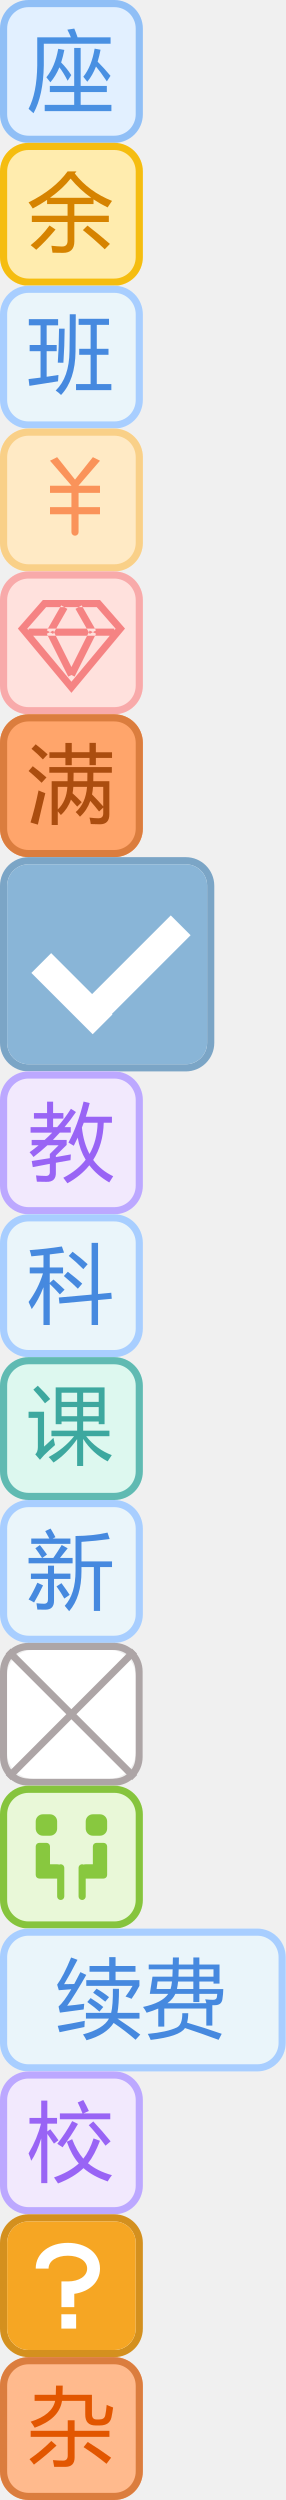
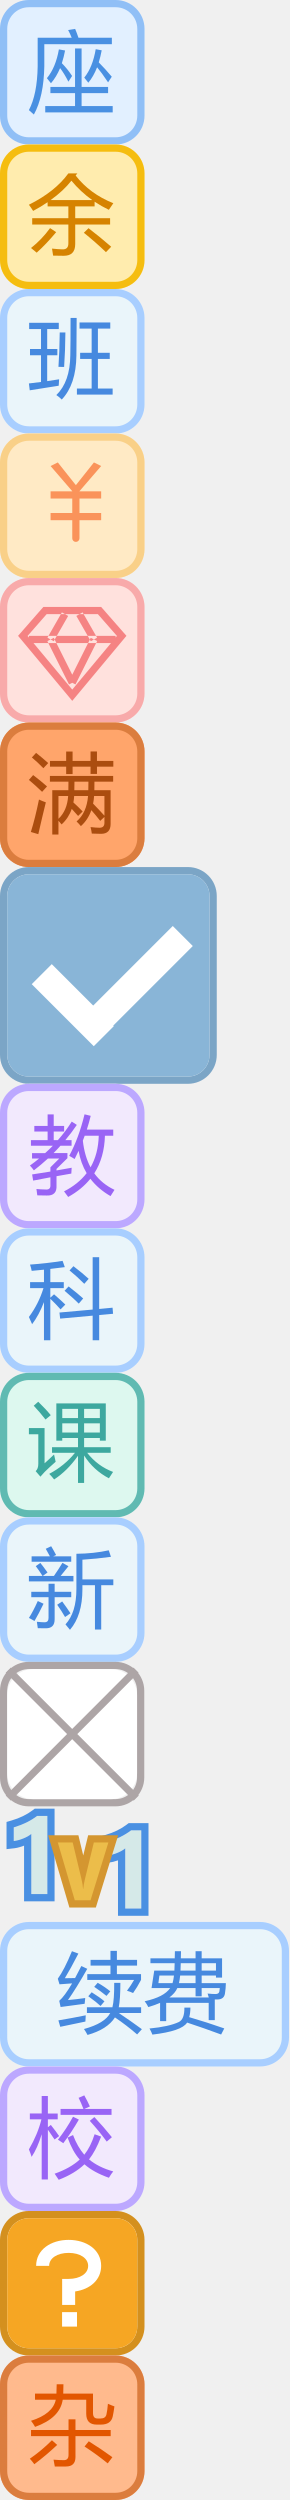
- <svg xmlns="http://www.w3.org/2000/svg" width="40" height="350" viewBox="0 0 40 350">
+ <svg xmlns="http://www.w3.org/2000/svg" width="40" height="346" viewBox="0 0 40 346">
  <svg width="20" height="20" viewBox="0 0 20 20" id="Tag-sit" y="0">
    <g fill="none" fill-rule="evenodd">
      <rect width="20" height="20" fill="#E2F0FF" rx="4" />
      <path fill="#90BFF6" fill-rule="nonzero" d="M4 1a3 3 0 0 0-3 3v12a3 3 0 0 0 3 3h12a3 3 0 0 0 3-3V4a3 3 0 0 0-3-3H4zm0-1h12a4 4 0 0 1 4 4v12a4 4 0 0 1-4 4H4a4 4 0 0 1-4-4V4a4 4 0 0 1 4-4z" />
      <path fill="#4990E2" d="M6.976 12.034h3.41V6.708h.907v5.326h3.666v.856h-3.666v1.788h4.304v.881H6.261v-.881h4.125V12.89h-3.41v-.856zm6.463-2.72c-.332.842-.728 1.545-1.214 2.132l-.562-.702c.78-.97 1.303-2.274 1.584-3.934l.83.153a16.074 16.074 0 0 1-.408 1.673c.6.6 1.2 1.265 1.8 1.98l-.51.78c-.6-.908-1.111-1.597-1.52-2.083zm-5.122.114c-.345.818-.766 1.52-1.264 2.095l-.562-.703c.817-.983 1.366-2.311 1.66-3.985l.856.154A14.762 14.762 0 0 1 8.56 8.75c.51.511.983 1.099 1.417 1.763l-.51.792c-.384-.754-.767-1.38-1.15-1.878zm7.165-4.202v.894H6.133v3.053c-.051 2.784-.524 5.007-1.443 6.68L4 15.24c.766-1.456 1.175-3.474 1.213-6.067V5.226h4.713a10.44 10.44 0 0 0-.498-1.073L10.4 4c.153.358.307.766.46 1.226h4.623z" />
    </g>
  </svg>
  <svg width="20" height="20" viewBox="0 0 20 20" id="tag-balance" y="20">
    <g fill="none" fill-rule="evenodd">
      <rect width="20" height="20" fill="#FFECAE" rx="4" />
      <path fill="#F5BD10" fill-rule="nonzero" d="M4 1a3 3 0 0 0-3 3v12a3 3 0 0 0 3 3h12a3 3 0 0 0 3-3V4a3 3 0 0 0-3-3H4zm0-1h12a4 4 0 0 1 4 4v12a4 4 0 0 1-4 4H4a4 4 0 0 1-4-4V4a4 4 0 0 1 4-4z" />
      <path fill="#D68300" d="M4.457 10.2h5.004V8.57H6.59v-.586c-.617.422-1.285.825-2.004 1.207-.164-.265-.36-.55-.586-.855C6.414 7.133 8.234 5.688 9.46 4h1.243l-.234.293c1.304 1.687 3.043 2.965 5.215 3.832-.243.336-.45.64-.621.914a16.097 16.097 0 0 1-1.97-1.125v.656H10.41v1.63h4.828v.878H10.41v2.707c0 1.078-.527 1.617-1.582 1.617-.367 0-.86-.007-1.476-.023a21.95 21.95 0 0 0-.153-.973c.586.063 1.07.098 1.453.106.54.015.809-.258.809-.82v-2.614H4.457V10.2zm5.426-5.192C9.133 5.96 8.172 6.855 7 7.69h5.766a14.907 14.907 0 0 1-2.883-2.683zm2.367 6.574a63.366 63.366 0 0 1 3.14 2.566l-.726.75a46.632 46.632 0 0 0-3.059-2.683l.645-.633zm-5.32-.012l.843.563c-.953 1.14-1.851 2.086-2.695 2.836-.219-.196-.48-.41-.785-.645.992-.781 1.871-1.699 2.637-2.754z" />
    </g>
  </svg>
  <svg width="20" height="20" viewBox="0 0 20 20" id="tag-class" y="40">
    <g fill="none" fill-rule="evenodd">
      <rect width="20" height="20" fill="#EAF5FA" rx="4" />
      <path fill="#A8CEFF" fill-rule="nonzero" d="M4 1a3 3 0 0 0-3 3v12a3 3 0 0 0 3 3h12a3 3 0 0 0 3-3V4a3 3 0 0 0-3-3H4zm0-1h12a4 4 0 0 1 4 4v12a4 4 0 0 1-4 4H4a4 4 0 0 1-4-4V4a4 4 0 0 1 4-4z" />
      <path fill="#4689DF" d="M10.645 13.773h2.039V9.672H11.09v-.844h1.594V5.477h-1.676v-.844h4.254v.844H13.55v3.351h1.64v.844h-1.64v4.101h2.039v.844h-4.945v-.844zM4 13.07c.55-.062 1.11-.13 1.676-.205V9.168H4.152v-.867h1.524V5.547h-1.64V4.68h4.1v.867H6.532V8.3h1.407v.867H6.53v3.58c.543-.078 1.094-.162 1.653-.252-.032.313-.051.61-.059.89-1.188.18-2.523.391-4.008.634L4 13.07zM9.766 4h.843c0 1.89-.011 3.629-.035 5.215-.031 2.664-.707 4.691-2.027 6.082a4.802 4.802 0 0 0-.75-.621c1.266-1.219 1.91-3.059 1.933-5.52.024-1.062.036-2.781.036-5.156zm-1.5 2.016h.785a76.34 76.34 0 0 1-.176 4.77 27.532 27.532 0 0 0-.785-.013c.101-1.375.16-2.96.176-4.757z" />
    </g>
  </svg>
  <svg width="20" height="20" viewBox="0 0 20 20" id="tag-currency" y="60">
    <g fill="none" fill-rule="evenodd">
      <rect width="20" height="20" fill="#FFEAC5" rx="4" />
      <path fill="#F9D088" fill-rule="nonzero" d="M4 1a3 3 0 0 0-3 3v12a3 3 0 0 0 3 3h12a3 3 0 0 0 3-3V4a3 3 0 0 0-3-3H4zm0-1h12a4 4 0 0 1 4 4v12a4 4 0 0 1-4 4H4a4 4 0 0 1-4-4V4a4 4 0 0 1 4-4z" />
      <path fill="#FA935A" d="M10.017 8H7v1h3v2H7v1h3v2.5a.5.5 0 1 0 1 0V12h3v-1h-3V9h3V8h-3.017L14 4.5 13 4l-2.5 3.146L8 4l-1 .5L10.017 8z" />
    </g>
  </svg>
  <svg width="20" height="20" viewBox="0 0 20 20" id="tag-diamond" y="80">
    <g fill="none" fill-rule="evenodd">
      <rect width="20" height="20" fill="#FFE1DD" rx="4" />
      <path fill="#F8AAAA" fill-rule="nonzero" d="M4 1a3 3 0 0 0-3 3v12a3 3 0 0 0 3 3h12a3 3 0 0 0 3-3V4a3 3 0 0 0-3-3H4zm0-1h12a4 4 0 0 1 4 4v12a4 4 0 0 1-4 4H4a4 4 0 0 1-4-4V4a4 4 0 0 1 4-4z" />
      <path fill="#F58383" fill-rule="nonzero" d="M6 4h8l3.5 4-7.5 9-7.5-9L6 4zm4 11.438l6.185-7.422L13.546 5H6.454l-2.64 3.016L10 15.438zM4 8h12v1H4V8zm6.447 6.276l-3-6-.894.448 3 6 .894-.448zM8.566 4.752l-2 3.5.868.496 2-3.5-.868-.496zm2 .496l2 3.5.868-.496-2-3.5-.868.496zm-.119 9.476l3-6-.894-.448-3 6 .894.448z" />
    </g>
  </svg>
  <svg width="20" height="20" viewBox="0 0 20 20" id="tag-full" y="100">
    <g fill="none" fill-rule="evenodd">
      <rect width="20" height="20" fill="#FFA56B" rx="4" />
      <path fill="#DB7D3E" fill-rule="nonzero" d="M4 1a3 3 0 0 0-3 3v12a3 3 0 0 0 3 3h12a3 3 0 0 0 3-3V4a3 3 0 0 0-3-3H4zm0-1h12a4 4 0 0 1 4 4v12a4 4 0 0 1-4 4H4a4 4 0 0 1-4-4V4a4 4 0 0 1 4-4z" />
      <path fill="#AB4D0F" d="M6.906 7.387h8.754v.797h-2.59c0 .402-.004.796-.011 1.183h2.25v4.664c0 .914-.442 1.371-1.325 1.371-.382 0-.808-.011-1.277-.035a7.65 7.65 0 0 0-.176-.902c.508.062.922.094 1.242.094.454 0 .68-.227.68-.68v-.815l-.586.545a29.944 29.944 0 0 0-1.224-1.482c-.309.887-.791 1.623-1.448 2.209a7.4 7.4 0 0 0-.597-.645c.933-.804 1.463-1.98 1.588-3.527h-1.922c-.016.313-.051.611-.106.897.438.394.865.81 1.283 1.248-.07.062-.28.27-.632.62a38.73 38.73 0 0 0-.88-.984 5.035 5.035 0 0 1-1.406 2.157c-.132-.16-.277-.332-.433-.516v1.91h-.856V9.367h2.227c.008-.406.012-.8.012-1.183H6.906v-.797zm.012-2.074h2.238V4.011h.89v1.3h2.485V4h.89v1.313h2.263v.796h-2.262v1.008h-.89V6.11h-2.485v1.02h-.89v-1.02H6.917v-.796zm-1.523 5.343c.328.157.644.285.949.387-.344 1.39-.692 2.86-1.043 4.406l-1.031-.304c.39-1.235.765-2.73 1.125-4.489zm2.695 2.666c.805-.754 1.252-1.806 1.342-3.158H8.09v3.158zm6.363-3.158h-1.43c-.023.371-.07.725-.14 1.06a52.264 52.264 0 0 1 1.57 1.67v-2.73zM4.586 7.27a31.66 31.66 0 0 1 1.922 1.57l-.68.75A37.984 37.984 0 0 0 4 7.938l.586-.668zm5.701 2.097h1.934c.008-.367.013-.762.017-1.183h-1.933c-.004.34-.01.734-.018 1.183zM4.997 4.2c.538.422 1.097.89 1.675 1.406-.242.25-.465.489-.668.715A18.851 18.851 0 0 0 4.41 4.832l.586-.633z" />
    </g>
  </svg>
  <svg width="30" height="30" viewBox="0 0 30 30" id="tag-hook" y="120">
    <g fill="none" fill-rule="evenodd">
      <path fill="#7BA5C6" fill-rule="nonzero" d="M4 1a3 3 0 0 0-3 3v22a3 3 0 0 0 3 3h22a3 3 0 0 0 3-3V4a3 3 0 0 0-3-3H4zm0-1h22a4 4 0 0 1 4 4v22a4 4 0 0 1-4 4H4a4 4 0 0 1-4-4V4a4 4 0 0 1 4-4z" />
      <rect width="28" height="28" x="1" y="1" fill="#89B5D7" rx="3" />
      <g fill="#FFF" transform="translate(4 8)">
        <path d="M3.164 5.436l8.584 8.584-2.774 2.774L.391 8.21z" />
        <path d="M22.683 2.932L9.13 16.486l-2.774-2.774L19.909.158z" />
      </g>
    </g>
  </svg>
  <svg width="20" height="20" viewBox="0 0 20 20" id="tag-jiaocai" y="150">
    <g fill="none" fill-rule="evenodd">
      <rect width="20" height="20" fill="#F2E9FD" rx="4" />
      <path fill="#BCA8FF" fill-rule="nonzero" d="M4 1a3 3 0 0 0-3 3v12a3 3 0 0 0 3 3h12a3 3 0 0 0 3-3V4a3 3 0 0 0-3-3H4zm0-1h12a4 4 0 0 1 4 4v12a4 4 0 0 1-4 4H4a4 4 0 0 1-4-4V4a4 4 0 0 1 4-4z" />
      <path fill="#9964F5" d="M9.578 9.963c.883-1.625 1.59-3.54 2.121-5.742l.856.21c-.157.641-.336 1.278-.54 1.91h3.657v.845h-1.149c-.054 2.015-.546 3.75-1.476 5.203.71.976 1.644 1.738 2.8 2.285-.218.32-.402.61-.55.867-1.14-.656-2.07-1.457-2.79-2.402-.788.984-1.812 1.824-3.07 2.52-.14-.204-.332-.462-.574-.774 1.305-.664 2.348-1.504 3.13-2.52-.548-.914-.919-1.945-1.114-3.094-.18.383-.363.762-.55 1.137-.25-.164-.5-.312-.75-.445zm.352-4.734l.703.457a24.11 24.11 0 0 1-1.594 2.109h.867v.773H8.371c-.312.352-.633.692-.96 1.02h1.921v.703L7.82 11.779v.211c.633-.11 1.332-.234 2.098-.375-.023.297-.04.567-.047.809-.64.11-1.324.23-2.05.363v1.277c.054.97-.4 1.434-1.36 1.395-.336 0-.77-.008-1.3-.023-.032-.25-.071-.543-.118-.88.367.04.785.063 1.254.071.492.047.719-.172.68-.656v-1.032c-.758.141-1.555.293-2.391.457l-.14-.855c.648-.094 1.491-.227 2.53-.398v-.586l1.231-1.22h-1.57A30.125 30.125 0 0 1 4.69 11.98a6.71 6.71 0 0 0-.55-.668c.453-.32.875-.645 1.265-.973h-.972v-.75H6.25c.367-.328.723-.668 1.066-1.02H4.281v-.773H6.59V6.6H4.75v-.774h1.84V4.232h.844v1.594h1.441V6.6H7.434v1.195h.574A19.105 19.105 0 0 0 9.93 5.229zm1.535 2.636c.156 1.422.512 2.653 1.066 3.692.711-1.235 1.09-2.692 1.137-4.371h-1.945a12.06 12.06 0 0 1-.258.68z" />
    </g>
  </svg>
  <svg width="20" height="20" viewBox="0 0 20 20" id="tag-kemu" y="170">
    <g fill="none" fill-rule="evenodd">
      <rect fill="#EAF5FA" width="20" height="20" rx="4" />
      <path d="M4 1a3 3 0 0 0-3 3v12a3 3 0 0 0 3 3h12a3 3 0 0 0 3-3V4a3 3 0 0 0-3-3H4zm0-1h12a4 4 0 0 1 4 4v12a4 4 0 0 1-4 4H4a4 4 0 0 1-4-4V4a4 4 0 0 1 4-4z" fill="#A8CEFF" fill-rule="nonzero" />
      <path d="M4 12.273a13.092 13.092 0 0 0 2.016-3.996H4.164v-.832h1.922V5.723c-.602.062-1.168.117-1.7.164a5.952 5.952 0 0 0-.234-.867 54.21 54.21 0 0 0 4.512-.516l.305.867c-.703.094-1.371.176-2.004.246v1.828h1.863v.832H6.965v1.325l.515-.47c.563.485 1.082.958 1.56 1.419l-.657.668c-.5-.563-.973-1.051-1.418-1.465v5.742h-.88v-5.285c-.46 1.203-1.007 2.223-1.64 3.059-.133-.32-.28-.653-.445-.997zm4.23-.62l4.594-.41V4h.903v7.16l1.851-.176.07.844-1.921.176v3.492h-.903v-3.41l-4.5.41-.094-.844zm1.395-5.825l.54-.586c.866.664 1.57 1.246 2.108 1.746l-.609.692a25.533 25.533 0 0 0-2.039-1.852zm-.691 2.813l.562-.598c.89.695 1.563 1.25 2.016 1.664l-.61.715c-.367-.383-1.023-.977-1.968-1.781z" fill="#4689DF" />
    </g>
  </svg>
  <svg width="20" height="20" viewBox="0 0 20 20" id="tag-lesson" y="190">
    <g fill="none" fill-rule="evenodd">
      <rect width="20" height="20" fill="#DDF8EF" rx="4" />
      <path fill="#60BAB2" fill-rule="nonzero" d="M4 1a3 3 0 0 0-3 3v12a3 3 0 0 0 3 3h12a3 3 0 0 0 3-3V4a3 3 0 0 0-3-3H4zm0-1h12a4 4 0 0 1 4 4v12a4 4 0 0 1-4 4H4a4 4 0 0 1-4-4V4a4 4 0 0 1 4-4z" />
      <path fill="#3DA89F" d="M15.648 13.715l-.574.879a8.879 8.879 0 0 1-3.433-3.153v3.797h-.844v-3.761c-.98 1.39-2.082 2.484-3.305 3.28a8.563 8.563 0 0 0-.68-.773c1.442-.77 2.63-1.742 3.563-2.918H7.199v-.773h3.598V9.016h-2.18v.375h-.82V4.234h6.844v5.157h-.82v-.375h-2.18v1.277h3.68v.773h-3.258c.964 1.23 2.16 2.114 3.585 2.649zm-7.945-1.406c-.586.515-1.094.984-1.523 1.406-.22.226-.414.445-.586.656l-.657-.762c.243-.226.364-.562.364-1.007V8.5H4v-.855h2.168v4.875c.39-.344.828-.75 1.312-1.22.063.337.137.673.223 1.009zm6.117-7.325h-2.18v1.278h2.18V4.984zm-2.18 3.282h2.18V6.988h-2.18v1.278zM8.618 6.262h2.18V4.984h-2.18v1.278zm0 2.004h2.18V6.988h-2.18v1.278zM5.29 4c.703.68 1.281 1.3 1.734 1.863l-.726.598a26.17 26.17 0 0 0-1.629-1.91L5.289 4z" />
    </g>
  </svg>
  <svg width="20" height="20" viewBox="0 0 20 20" id="tag-new" y="210">
    <g fill="none" fill-rule="evenodd">
      <rect width="20" height="20" fill="#EAF5FA" rx="4" />
      <path fill="#A8CEFF" fill-rule="nonzero" d="M4 1a3 3 0 0 0-3 3v12a3 3 0 0 0 3 3h12a3 3 0 0 0 3-3V4a3 3 0 0 0-3-3H4zm0-1h12a4 4 0 0 1 4 4v12a4 4 0 0 1-4 4H4a4 4 0 0 1-4-4V4a4 4 0 0 1 4-4z" />
      <path fill="#4689DF" d="M10.574 5.043c1.617-.016 3.11-.176 4.477-.48l.304.902a55.65 55.65 0 0 1-3.949.398v2.73h4.278v.798h-1.676v6.14h-.867v-6.14h-1.735v.574c0 2.398-.574 4.265-1.722 5.601a15.701 15.701 0 0 0-.621-.75c1.007-1.101 1.511-2.73 1.511-4.886V5.043zm-6.246 5.262h2.39V9.19h.845v1.114h2.296v.75H7.563v3.058c0 .828-.399 1.242-1.196 1.242-.336 0-.715-.003-1.137-.011a22.387 22.387 0 0 0-.128-.89c.453.046.808.07 1.066.07.367 0 .55-.2.55-.598v-2.871h-2.39v-.75zM4 8.113h1.887c-.332-.527-.645-.98-.938-1.36l.633-.444c.258.312.59.753.996 1.324l-.662.48h1.547c.426-.613.818-1.218 1.178-1.816l.832.469c-.38.488-.74.937-1.084 1.347h1.775v.75H4v-.75zm.375-2.718h2.531a32.11 32.11 0 0 0-.574-1.043L7.082 4c.242.398.469.8.68 1.207l-.393.188h2.49v.75H4.375v-.75zm.855 6.187l.797.375c-.422.883-.84 1.68-1.254 2.39A8.632 8.632 0 0 0 4 13.927c.383-.594.793-1.375 1.23-2.344zm3.375.059c.438.593.82 1.14 1.149 1.64l-.75.516a19.184 19.184 0 0 0-1.09-1.7l.691-.456z" />
    </g>
  </svg>
  <svg width="20" height="20" viewBox="0 0 20 20" id="tag-notoption" y="230">
    <g fill="none" fill-rule="evenodd">
      <path fill="#ADA5A6" fill-rule="nonzero" d="M3.993 1A2.997 2.997 0 0 0 1 4v12c0 1.657 1.34 3 2.993 3h11.98a2.997 2.997 0 0 0 2.994-3V4c0-1.657-1.34-3-2.994-3H3.993zm0-1h11.98a3.997 3.997 0 0 1 3.994 4v12c0 2.21-1.788 4-3.994 4H3.993A3.997 3.997 0 0 1 0 16V4c0-2.21 1.788-4 3.993-4z" />
      <path fill="#FFF" d="M4.594 1.002h10.78a3.597 3.597 0 0 1 3.594 3.6V15.4c0 1.988-1.608 3.6-3.593 3.6H4.594A3.597 3.597 0 0 1 1 15.4V4.601c0-1.988 1.609-3.6 3.594-3.6z" />
      <path stroke="#ADA5A6" stroke-linecap="square" d="M1.498 1.5l17.002 17m-.03-17l-16.972 17" />
    </g>
  </svg>
-   <svg width="20" height="20" viewBox="0 0 20 20" id="tag-oneToOne" y="250">
+   <svg width="21" height="16" viewBox="0 0 21 16" id="tag-oneToOne" y="250">
    <g fill="none" fill-rule="evenodd">
-       <rect width="20" height="20" fill="#E9F8D8" rx="4" />
-       <path fill="#86C43D" fill-rule="nonzero" d="M4 1a3 3 0 0 0-3 3v12a3 3 0 0 0 3 3h12a3 3 0 0 0 3-3V4a3 3 0 0 0-3-3H4zm0-1h12a4 4 0 0 1 4 4v12a4 4 0 0 1-4 4H4a4 4 0 0 1-4-4V4a4 4 0 0 1 4-4z" />
-       <path fill="#88C83F" d="M8 13H5.5a.5.5 0 0 1-.5-.5v-4a.5.5 0 0 1 .5-.5h1a.5.5 0 0 1 .5.5V11h1a1 1 0 0 1 .294.044A.498.498 0 0 1 9 11.5v4a.5.5 0 1 1-1 0V13zM6 4h1a1 1 0 0 1 1 1v1a1 1 0 0 1-1 1H6a1 1 0 0 1-1-1V5a1 1 0 0 1 1-1zM12 13h2.5a.5.5 0 0 0 .5-.5v-4a.5.5 0 0 0-.5-.5h-1a.5.5 0 0 0-.5.5V11h-1a1 1 0 0 0-.294.044.498.498 0 0 0-.706.456v4a.5.5 0 1 0 1 0V13zm2-9h-1a1 1 0 0 0-1 1v1a1 1 0 0 0 1 1h1a1 1 0 0 0 1-1V5a1 1 0 0 0-1-1z" />
+       <path fill="#D5E9E8" d="M19.553 3.321v10.822H17.33V5.81c-.273.237-.647.45-1.121.639a5.15 5.15 0 0 1-1.306.352V4.907c1.249-.364 2.329-.893 3.24-1.586h1.409z" />
+       <path fill="#4A90E2" fill-rule="nonzero" d="M19.553 3.321h-1.409c-.911.693-1.991 1.222-3.24 1.586v1.894a5.15 5.15 0 0 0 1.306-.352c.474-.19.848-.402 1.121-.64v8.334h2.222V3.32zm-4.535 4.473l-1.114.128V4.158l.72-.21c1.135-.332 2.105-.807 2.915-1.423l.269-.204h2.745v12.822H16.33v-7.67c-.46.166-.897.274-1.313.321z" />
+       <path fill="#D5E9E8" d="M6.553 1.321v10.822H4.33V3.81c-.273.237-.647.45-1.121.639a5.15 5.15 0 0 1-1.306.352V2.907c1.249-.364 2.329-.893 3.24-1.586h1.409z" />
+       <path fill="#4A90E2" fill-rule="nonzero" d="M6.553 1.321H5.144c-.911.693-1.991 1.222-3.24 1.586v1.894a5.15 5.15 0 0 0 1.306-.352c.474-.19.848-.402 1.121-.64v8.334h2.222V1.32zM2.018 5.794l-1.114.128V2.158l.72-.21C2.759 1.615 3.729 1.14 4.539.524l.269-.204h2.745v12.822H3.33V5.44c-.46.166-.897.307-1.313.354z" />
+       <path fill="#D49630" fill-rule="nonzero" d="M11.521 6.796L12.201 4h4.155l-3.09 10H9.604L6.663 4h4.187l.184.766.487 2.03z" />
+       <path fill="#ECBD4A" d="M15 5l-2.472 8h-2.175L8 5h2.061l1.21 5.034c.13.55.204 1.01.22 1.382h.03c.032-.381.11-.827.232-1.338L12.986 5H15z" />
    </g>
  </svg>
-   <svg width="40" height="20" viewBox="0 0 40 20" id="tag-renew" y="270">
+   <svg width="40" height="20" viewBox="0 0 40 20" id="tag-renew" y="266">
    <g fill="none" fill-rule="evenodd">
      <rect width="40" height="20" fill="#EAF5FA" rx="4" />
      <path fill="#A8CEFF" fill-rule="nonzero" d="M4 1a3 3 0 0 0-3 3v12a3 3 0 0 0 3 3h32a3 3 0 0 0 3-3V4a3 3 0 0 0-3-3H4zm0-1h32a4 4 0 0 1 4 4v12a4 4 0 0 1-4 4H4a4 4 0 0 1-4-4V4a4 4 0 0 1 4-4z" />
      <path fill="#4689DF" d="M12.078 7.223h3.211V6.039h-2.754v-.797h2.754V4h.89v1.242h2.79v.797h-2.79v1.184h3.34v.797c-.359.687-.726 1.292-1.101 1.816a5.473 5.473 0 0 0-.844-.316c.375-.5.703-1 .985-1.5h-6.48v-.797zm-.047 4.582h3.528c.18-.72.261-1.844.246-3.375h.855c0 1.484-.074 2.61-.223 3.375h3.094v.797h-3.093a81.85 81.85 0 0 1 3.199 2.238l-.657.726a32.287 32.287 0 0 0-3.07-2.355c-.703 1.102-1.969 1.91-3.797 2.426a6.696 6.696 0 0 0-.492-.82c1.922-.524 3.133-1.262 3.633-2.215H12.03v-.797zm-2.625-.996a44.041 44.041 0 0 0 2.39-.282c-.03.336-.058.602-.081.797-.914.11-2.024.258-3.328.446l-.188-.856C8.684 10.5 9.277 9.695 9.98 8.5c-.718.047-1.3.09-1.746.129L8 7.855c.594-.812 1.246-2.082 1.957-3.808l.89.328c-.702 1.375-1.327 2.512-1.874 3.41.414 0 .886-.008 1.418-.023.273-.5.562-1.055.867-1.664l.82.386c-.992 1.758-1.883 3.2-2.672 4.325zM8.082 13.62c1.227-.203 2.488-.437 3.785-.703-.031.422-.047.71-.047.867-1.14.227-2.3.469-3.48.727l-.258-.89zm4.137-3.34l.469-.55c.765.476 1.355.894 1.769 1.253l-.539.645c-.352-.336-.918-.785-1.7-1.348zm.82-1.3l.48-.563c.626.352 1.208.746 1.747 1.184l-.528.632A24.74 24.74 0 0 0 13.04 8.98zm7.781-3.95h3.364c.015-.351.023-.68.023-.984h.844c0 .305-.008.633-.024.984h2.04v-.984h.843v.984h2.824v2.672h-.843V7.41h-1.98v1.055h3.35a10.05 10.05 0 0 1-.128 1.441c-.086.547-.438.82-1.055.82h-.351v2.86h-.844v-2.39H23v2.53h-.844v-2.53c-.476.21-1.02.406-1.629.585a4.454 4.454 0 0 0-.504-.808c1.782-.383 2.957-.993 3.528-1.828h-2.578l.375-2.415h2.789c.023-.304.035-.644.035-1.02H20.82v-.679zm7.91 4.875c.438.047.801.07 1.09.07.313 0 .492-.117.54-.351a3.82 3.82 0 0 0 .058-.48H27.91v1.148h-.844V9.145h-2.52c-.21.476-.577.91-1.1 1.3h5.449a8.973 8.973 0 0 0-.165-.539zm-3.21 1.946h.832c0 .5-.055.941-.165 1.324a92.966 92.966 0 0 1 4.852 1.558l-.434.844a135.802 135.802 0 0 0-4.71-1.652c-.485.789-2.086 1.344-4.805 1.664a5.491 5.491 0 0 0-.399-.844c1.805-.172 3.16-.473 4.067-.902.523-.258.777-.922.762-1.992zm-.75-3.387h2.296V7.41h-2.132c-.04.414-.094.766-.164 1.055zm-2.848 0h1.957c.086-.274.152-.625.2-1.055h-2.017l-.14 1.055zM24.98 6.73h2.086V5.71h-2.05c0 .368-.012.708-.036 1.02zm4.91-1.02h-1.98v1.02h1.98V5.71z" />
    </g>
  </svg>
-   <svg width="20" height="20" viewBox="0 0 20 20" id="tag-school" y="290">
+   <svg width="20" height="20" viewBox="0 0 20 20" id="tag-school" y="286">
    <g fill="none" fill-rule="evenodd">
      <rect width="20" height="20" fill="#F2E9FD" rx="4" />
      <path fill="#BCA8FF" fill-rule="nonzero" d="M4 1a3 3 0 0 0-3 3v12a3 3 0 0 0 3 3h12a3 3 0 0 0 3-3V4a3 3 0 0 0-3-3H4zm0-1h12a4 4 0 0 1 4 4v12a4 4 0 0 1-4 4H4a4 4 0 0 1-4-4V4a4 4 0 0 1 4-4z" />
      <path fill="#9964F5" d="M4 11.477c.82-1.399 1.398-2.786 1.734-4.16H4.13v-.81h1.64V4.083h.856v2.426h1.36v.808h-1.36v1.09l.41-.316c.555.703.938 1.219 1.149 1.547l-.633.468c-.242-.367-.551-.82-.926-1.359v6.89H5.77V9.38c-.407 1.32-.872 2.363-1.395 3.129A10.37 10.37 0 0 0 4 11.477zm6.105-1.993c.422 1.11.942 2.02 1.56 2.73.577-.71 1.054-1.655 1.429-2.835l.902.328c-.516 1.352-1.074 2.402-1.676 3.152.883.735 2 1.29 3.352 1.664-.188.227-.387.52-.598.88-1.406-.493-2.535-1.114-3.386-1.864-.899.86-2.086 1.574-3.563 2.145-.156-.25-.344-.532-.563-.844 1.446-.508 2.602-1.16 3.47-1.957-.665-.75-1.223-1.762-1.677-3.035l.75-.364zM8.383 5.875h3.164a17.066 17.066 0 0 0-.668-1.535l.785-.34c.305.54.563 1.05.774 1.535l-.762.34h3.761v.82H8.383v-.82zm1.722 1.078l.81.399a32.026 32.026 0 0 1-2.157 3.27c-.235-.165-.48-.329-.738-.493a21.337 21.337 0 0 0 2.085-3.176zm2.32.574L13.06 7c.851.906 1.66 1.836 2.425 2.79l-.714.608a32.123 32.123 0 0 0-2.344-2.87z" />
    </g>
  </svg>
-   <svg width="20" height="20" viewBox="0 0 20 20" id="tag-waitpos" y="310">
+   <svg width="20" height="20" viewBox="0 0 20 20" id="tag-waitpos" y="306">
    <g fill="none" fill-rule="evenodd">
      <path fill="#D4901E" fill-rule="nonzero" d="M4 1a3 3 0 0 0-3 3v12a3 3 0 0 0 3 3h12a3 3 0 0 0 3-3V4a3 3 0 0 0-3-3H4zm0-1h12a4 4 0 0 1 4 4v12a4 4 0 0 1-4 4H4a4 4 0 0 1-4-4V4a4 4 0 0 1 4-4z" />
      <rect width="18" height="18" x="1" y="1" fill="#F6A623" rx="3" />
      <path fill="#FFF" d="M14 7.6C14 5.358 11.963 4 9.5 4S5 5.358 5 7.6h1.8c0-1.058 1.113-1.8 2.7-1.8 1.587 0 2.7.742 2.7 1.8s-1.113 1.8-2.7 1.8h-.9V13h1.8v-1.863c2.04-.29 3.6-1.575 3.6-3.537zM8.59 14h2.067v2H8.59z" />
    </g>
  </svg>
-   <svg width="20" height="20" viewBox="0 0 20 20" id="tag-zafei" y="330">
+   <svg width="20" height="20" viewBox="0 0 20 20" id="tag-zafei" y="326">
    <g fill="none" fill-rule="evenodd">
      <rect width="20" height="20" fill="#FFBA8D" rx="4" />
      <path fill="#DB7D3E" fill-rule="nonzero" d="M4 1a3 3 0 0 0-3 3v12a3 3 0 0 0 3 3h12a3 3 0 0 0 3-3V4a3 3 0 0 0-3-3H4zm0-1h12a4 4 0 0 1 4 4v12a4 4 0 0 1-4 4H4a4 4 0 0 1-4-4V4a4 4 0 0 1 4-4z" />
      <path fill="#E25600" d="M12.871 5.275v2.696c0 .5.211.75.633.75h.41c.469 0 .742-.192.82-.575.086-.382.153-.87.2-1.464.39.172.691.293.902.363-.07.531-.148.996-.234 1.394-.165.75-.707 1.125-1.63 1.125h-.597c-.96 0-1.441-.503-1.441-1.511V6.119H8.682c-.25 1.684-1.526 2.938-3.827 3.762a6.58 6.58 0 0 0-.562-.844c2.012-.633 3.154-1.605 3.428-2.918H4.844v-.844h2.965c.023-.379.035-.808.035-1.289h.937c0 .48-.01.91-.029 1.29h4.12zm-8.578 5.04h5.191V8.837h.961v1.476h4.875v.844h-4.875v2.895c0 .875-.441 1.312-1.324 1.312H7.586l-.176-.949c.5.047.977.07 1.43.07.43 0 .644-.238.644-.715v-2.613H4.293v-.844zm7.406 2.285l.586-.727a55.334 55.334 0 0 1 3.27 2.203l-.645.856A37.004 37.004 0 0 0 11.7 12.6zm-4.511-.868l.726.645c-1 .945-2.055 1.836-3.164 2.672a7.15 7.15 0 0 0-.621-.762 22.007 22.007 0 0 0 3.059-2.555z" />
    </g>
  </svg>
</svg>
